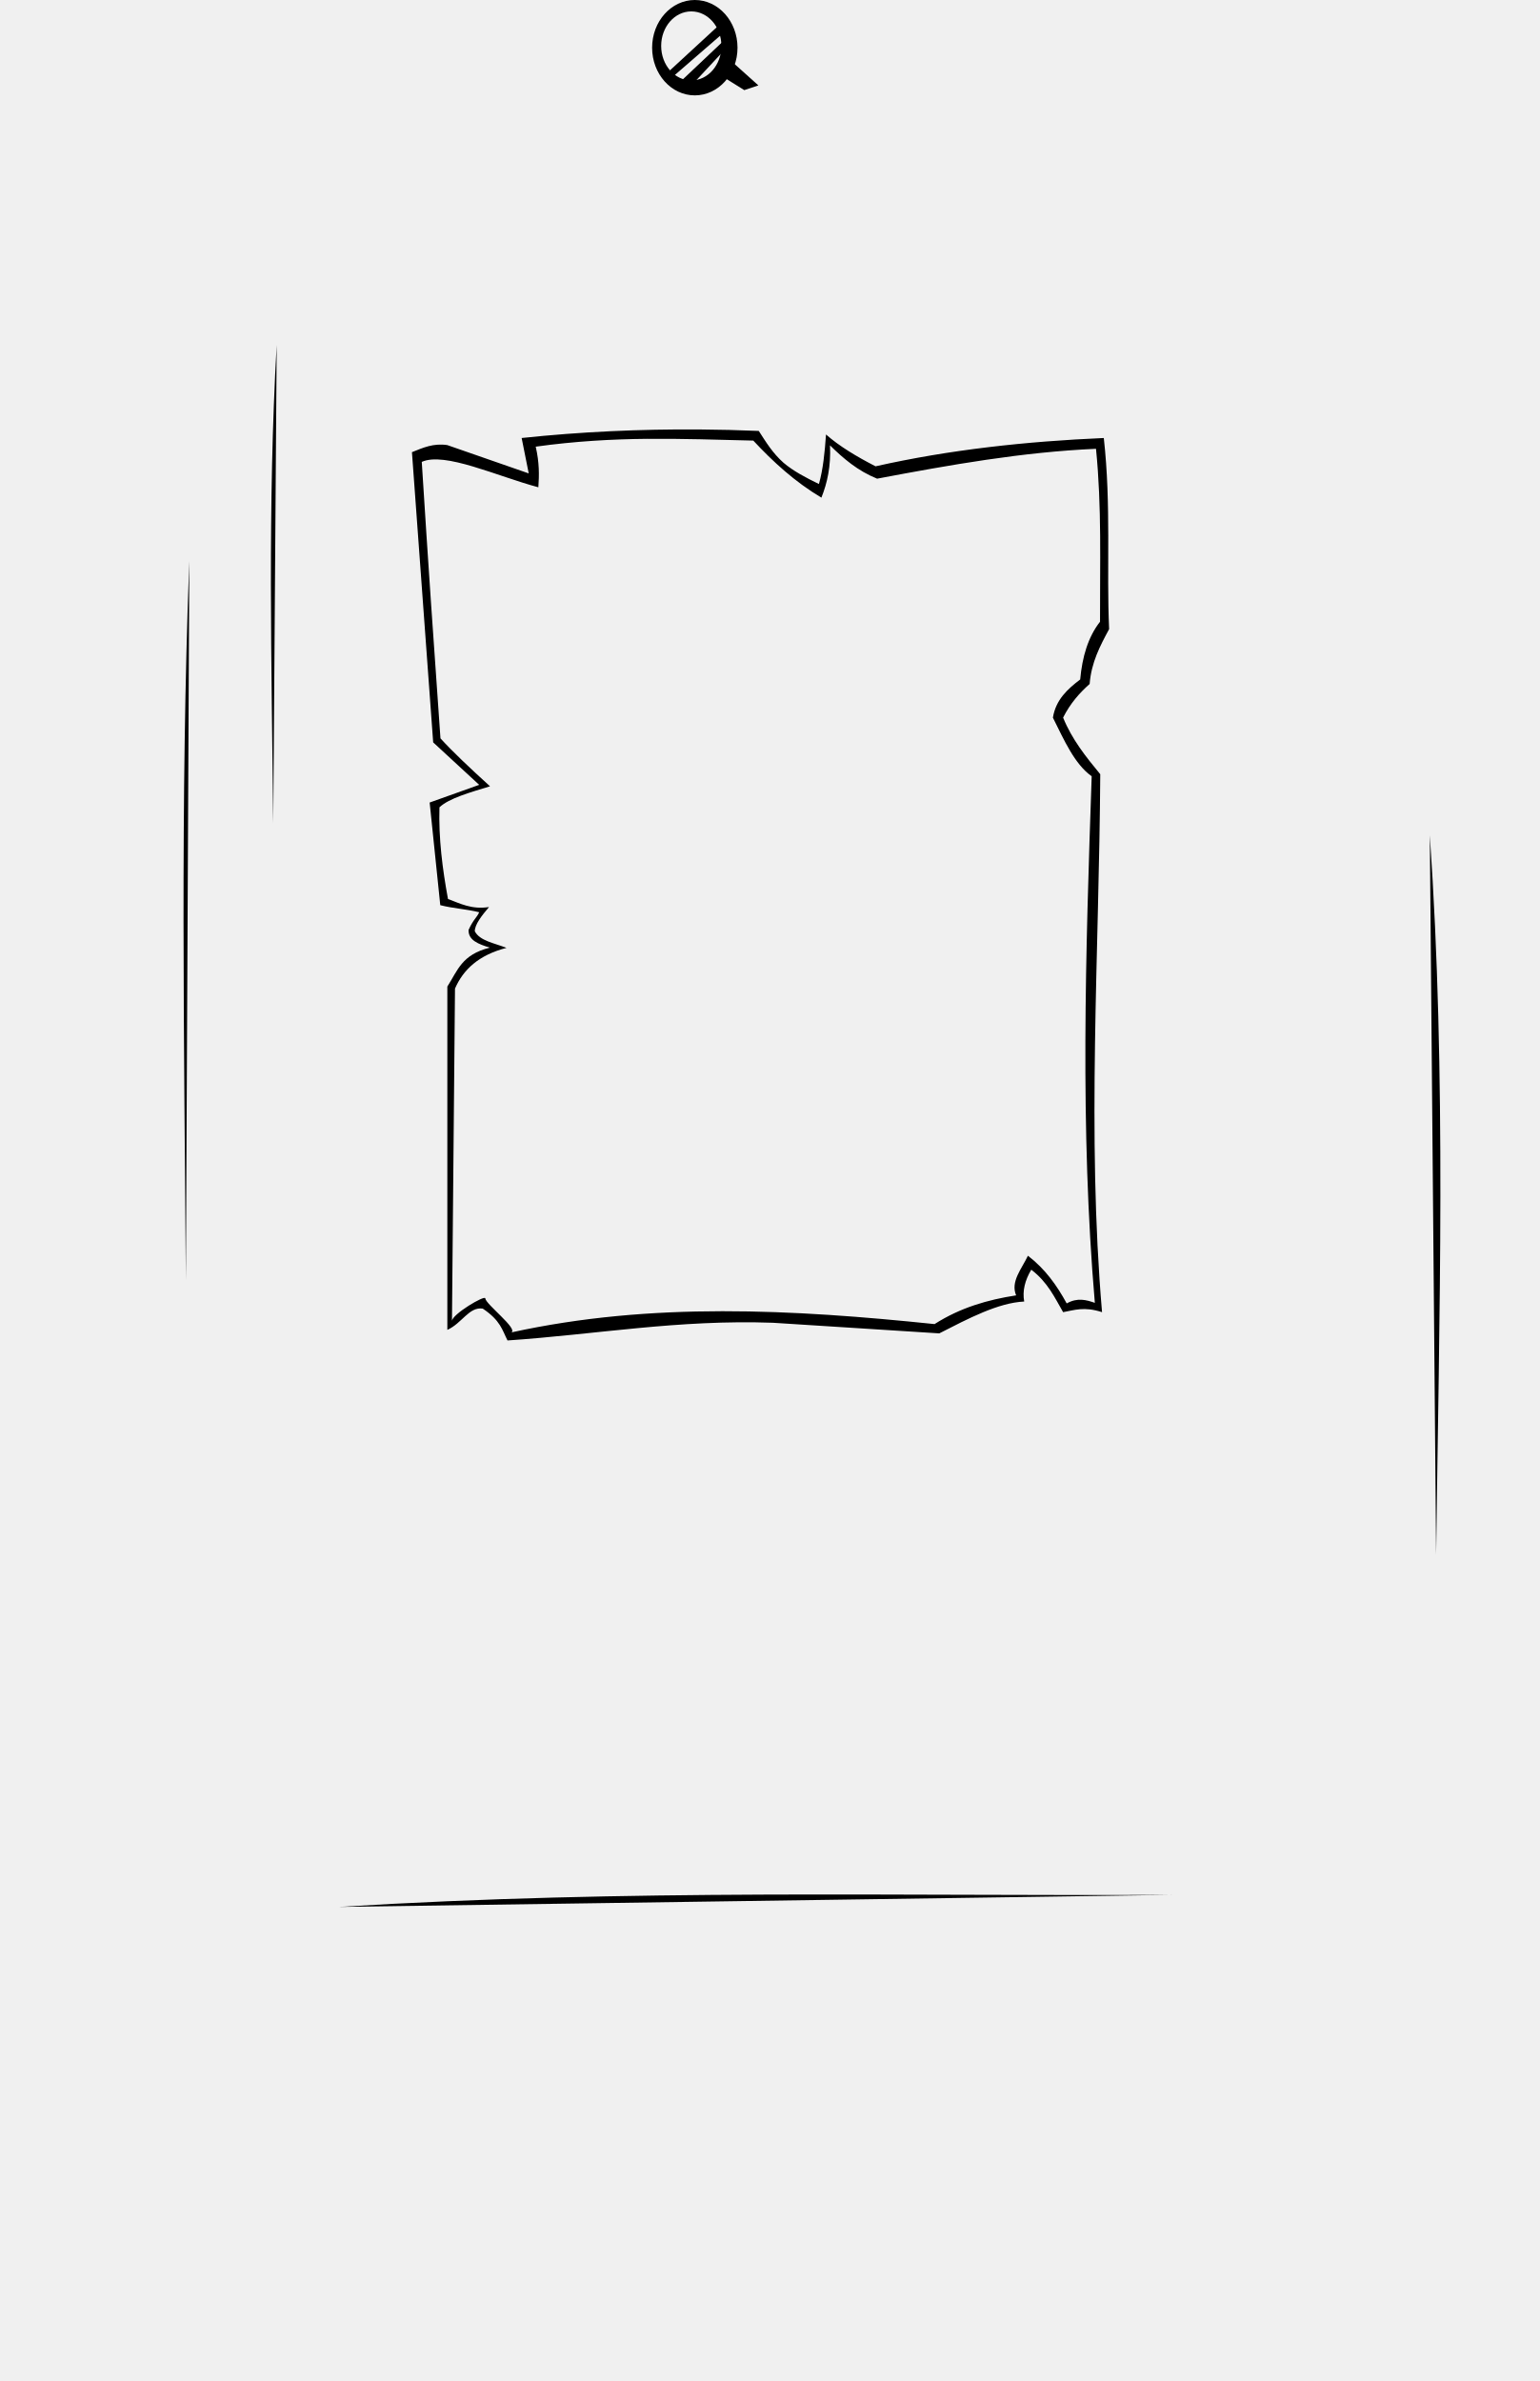
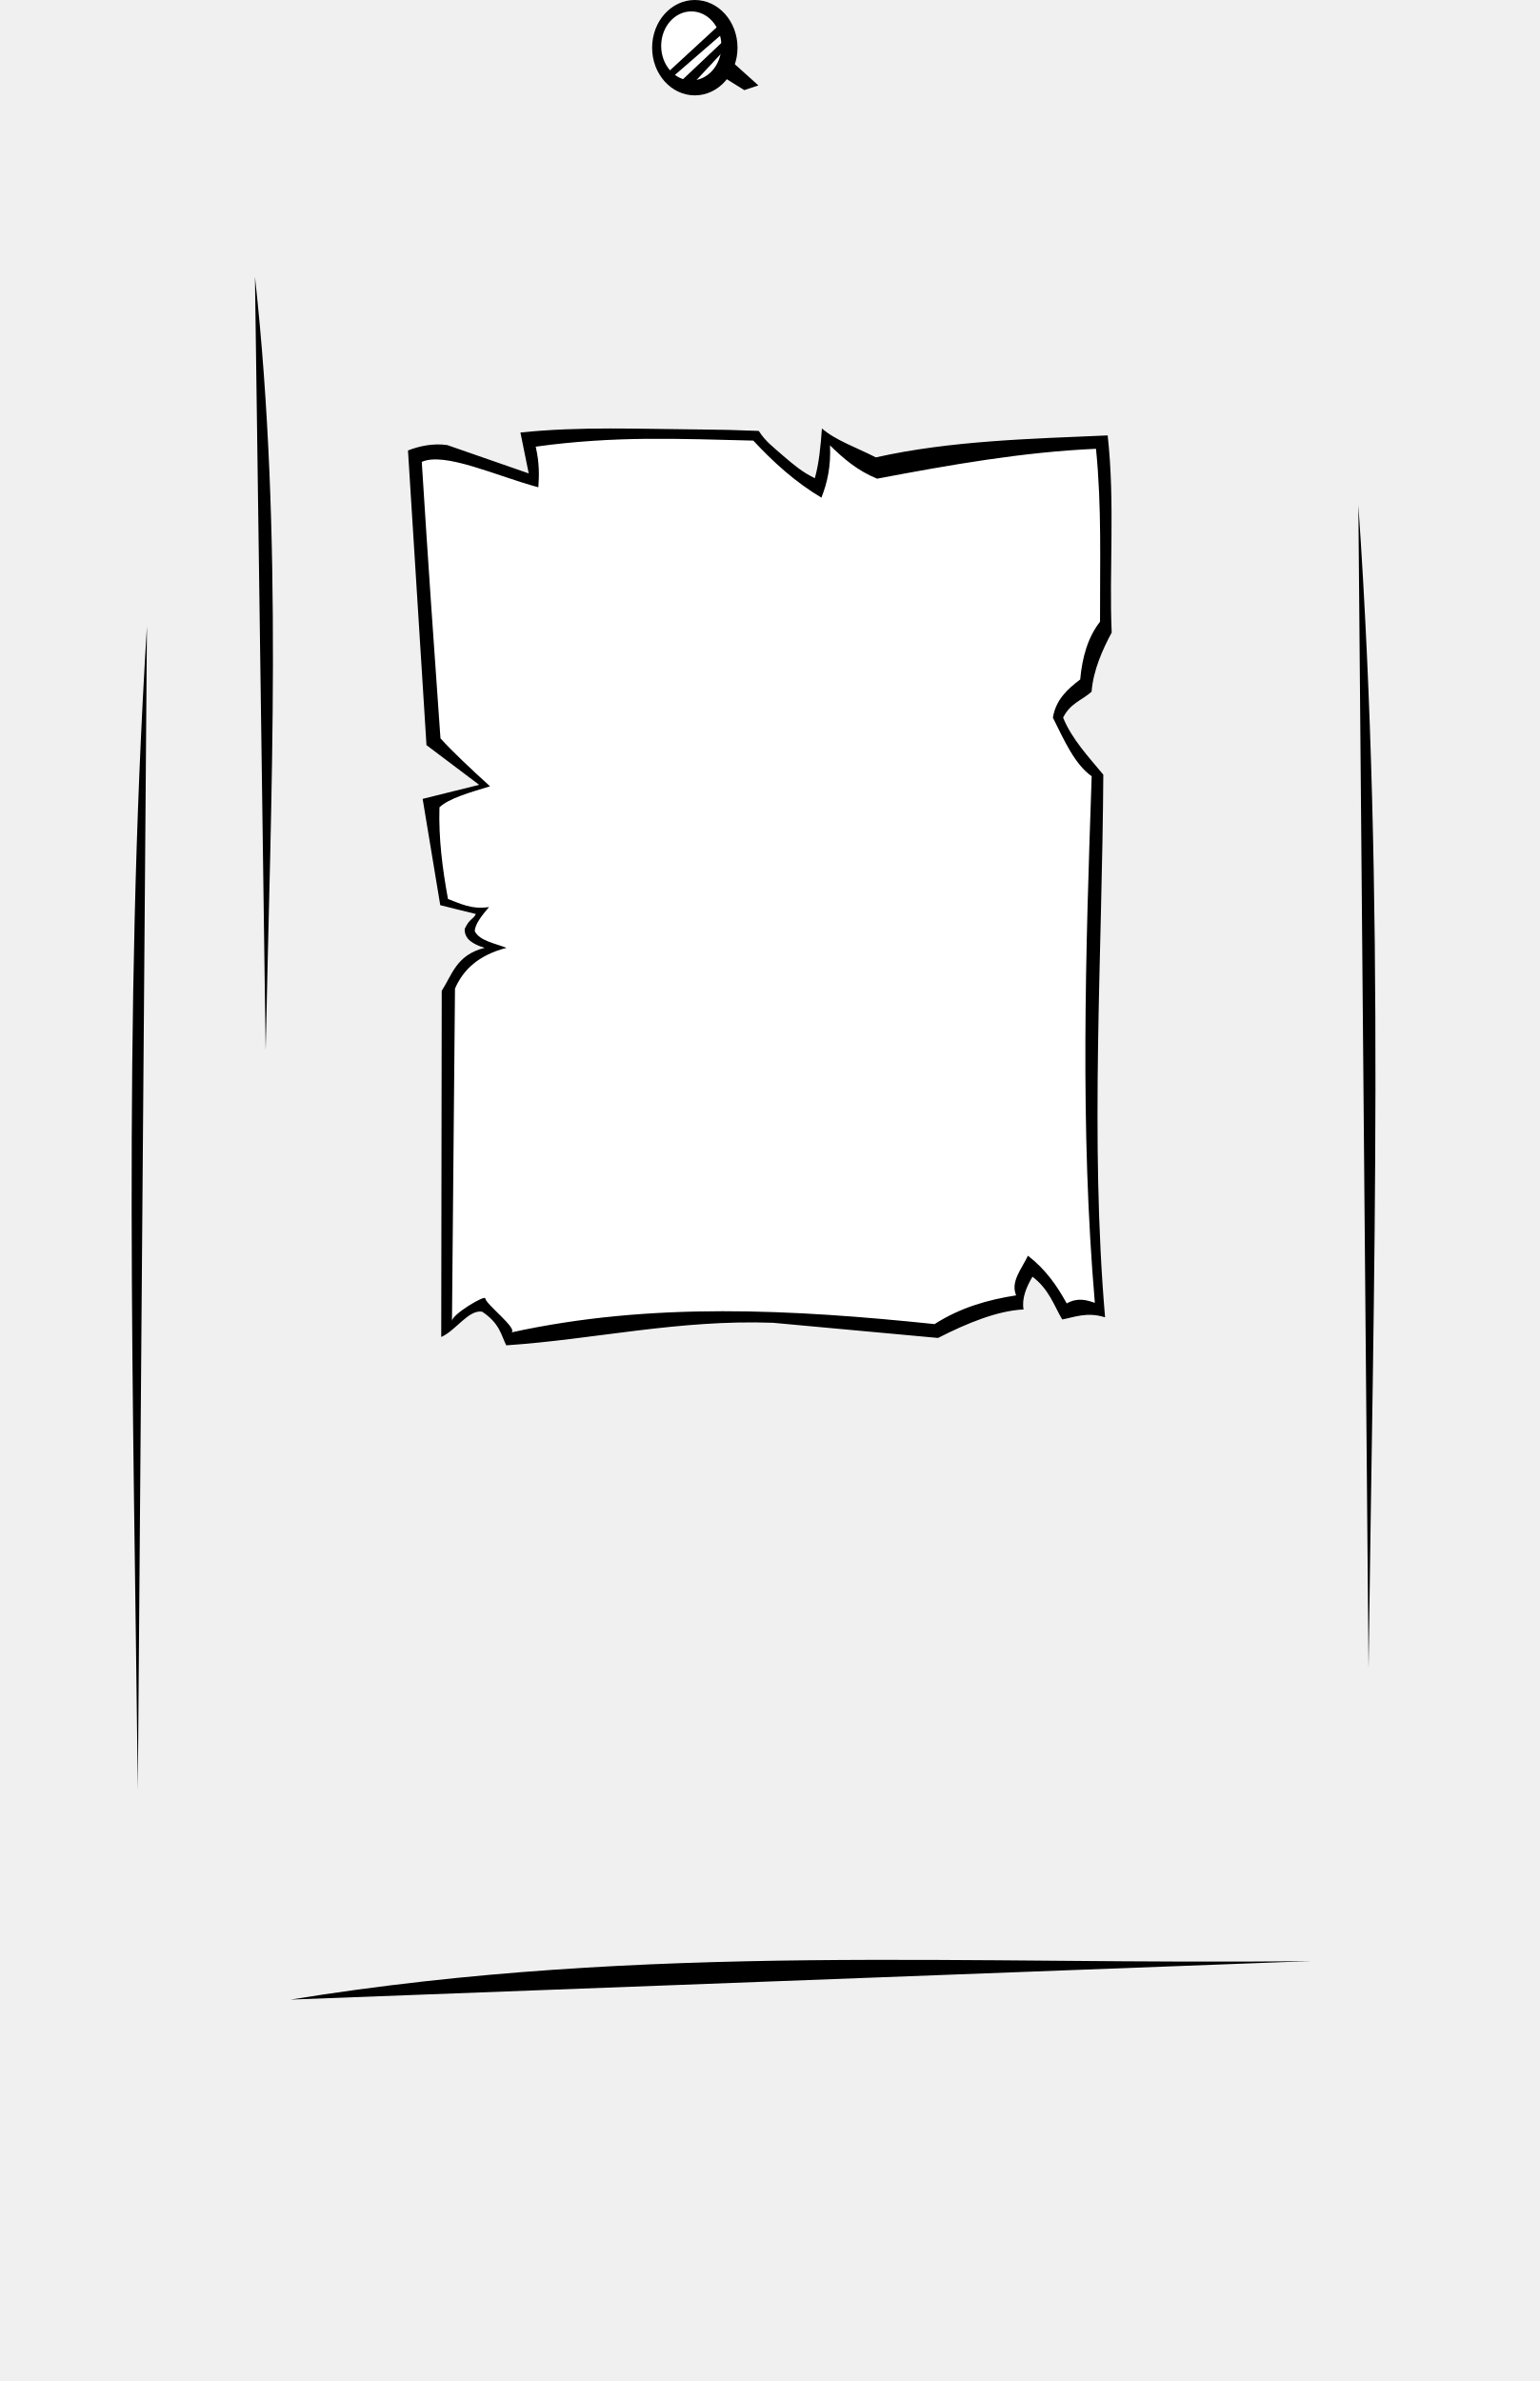
<svg xmlns="http://www.w3.org/2000/svg" width="118.321mm" height="183.022mm" viewBox="0 0 118.321 183.022" version="1.1" id="svg11419">
  <defs id="defs11416" />
+   <g id="layer3" style="display:inline">
+     <ellipse style="fill:#ffffff;fill-rule:evenodd;stroke-width:0.265" id="path1704" cx="53.214" cy="3.787" rx="2.547" ry="2.96" />
+     <path style="fill:#ffffff;fill-rule:evenodd;stroke-width:0.708" d="m 148.301,386.592 c -0.107,-1.18 -7.513,-8.003 -8.635,-8.003 -0.462,0 -1.903,1.336 -4.227,2.059 l -4.127,3.165 -0.055,-22.76 c -0.028,-11.581 -0.162,-32.979 0.025,-47.655 l 0.338,-26.457 2.395,-4.146 c 1.403,-2.428 4.029,-5.079 7.945,-6.12 l 4.6,-1.223 -1.736,-0.669 c -7.266,-2.799 -8.473,-3.124 -6.959,-6.052 0.582,-1.126 1.775,-3.023 2.384,-3.528 1.841,-1.528 1.89,-1.098 -1.344,-1.098 -3.01,0 -8.204,-1.332 -9.382,-2.388 -0.986,-0.884 -2.362,-12.075 -2.366,-18.954 l -0.005,-8.713 3.052,-1.769 c 1.576,-0.914 -0.129,-0.056 7.691,-3.242 2.294,-0.935 3.469,-0.646 3.662,-0.819 0.193,-0.173 -2.6,-1.85 -6.329,-5.871 l -7.259,-7.829 -2.439,-23.892 c -1.406,-13.767 -2.561,-30.546 -2.977,-37.352 -0.416,-6.806 -0.252,-14.636 -0.438,-16.064 -0.315,-2.411 -0.064,-4.035 1.893,-4.465 3.35,-0.736 10.052,0.821 31.23,7.743 0.738,0.241 0.353,0.904 0.376,-3.816 l 0.033,-6.899 3.098,-0.523 c 7.81,-1.319 20.121,-3.591 38.663,-2.505 l 21.444,1.257 2.219,1.737 c 3.792,2.969 15.631,13.402 17.35,13.402 0.682,0 0.8,-6.156 1.51,-8.96 l 1.213,-4.797 5.264,3.777 c 7.584,5.441 6.161,5.031 22.627,2.121 15.533,-2.744 31.243,-4.202 41.505,-4.966 5.85,-0.436 8.787,-1.288 9.276,-0.103 0.296,0.717 1.019,13.408 0.595,26.082 l -0.815,24.333 -1.841,3.82 c -0.831,1.725 -2.322,6.018 -2.783,8.494 -0.675,3.632 -0.546,5.043 -2.2,6.26 -2.468,1.816 -5.931,6.648 -5.931,8.858 0,2.381 6.305,10.908 8.273,14.664 l 2.812,3.145 -0.798,15.687 c -1.297,25.487 -0.9,101.949 0.132,117.87 0.504,7.778 1.67,17.65 1.869,18.683 0.353,1.83 -1.379,0.156 -5.2,0.809 l -3.812,0.651 -2.718,-3.631 c -2.664,-3.558 -7.551,-10.076 -8.783,-10.076 -1.293,0 -2.574,7.029 -2.574,9.602 0,1.928 -1.202,1.414 -6.335,2.624 -5.699,1.343 -12.451,5.458 -15.282,7.313 -1.862,1.22 -1.124,-0.115 -27.312,-2.316 -17.091,-1.437 -52.252,-1.824 -65.645,-0.557 -8.718,0.825 -28.001,4.158 -30.985,5.105 -0.748,0.237 -2.062,0.243 -2.113,-0.318 z" id="path1858" transform="scale(0.2645833)" />
+   </g>
  <g id="layer1" transform="translate(-0.2989645,-0.3544017)">
    <path id="path10201" style="display:inline;fill:#000000;fill-opacity:1;fill-rule:evenodd;stroke:none;stroke-width:0.265;stroke-miterlimit:4;stroke-dasharray:none;stroke-opacity:1" d="m 53.709,0.354 a 3.283,3.666 0 0 0 -3.282,3.666 3.283,3.666 0 0 0 3.282,3.666 3.283,3.666 0 0 0 3.282,-3.666 3.283,3.666 0 0 0 -3.282,-3.666 z m -0.272,0.877 a 2.314,2.653 0 0 1 2.315,2.653 2.314,2.653 0 0 1 -2.315,2.653 2.314,2.653 0 0 1 -2.314,-2.653 2.314,2.653 0 0 1 2.314,-2.653 z" />
    <path style="display:inline;fill:#000000;fill-opacity:1;stroke:none;stroke-width:0.265px;stroke-linecap:butt;stroke-linejoin:miter;stroke-opacity:1" d="m 56.582,5.113 2.014,1.807 -1.084,0.361 -1.575,-0.981 z" id="path10604" />
    <path style="display:inline;fill:#000000;fill-opacity:1;stroke:none;stroke-width:0.265px;stroke-linecap:butt;stroke-linejoin:miter;stroke-opacity:1" d="m 51.487,6.049 4.181,-3.852 0.292,0.639 -4.126,3.578 0.785,0.201 3.341,-3.158 0.073,0.694 -2.738,2.939 z" id="path11247" />
-     <path id="path1639" style="fill:#000000;fill-opacity:1;stroke:none;stroke-width:0.544px;stroke-linecap:butt;stroke-linejoin:miter;stroke-opacity:1" d="m 54.067,33.366 c -4.557,-0.033 -9.113,0.175 -13.669,0.657 l 0.544,2.721 -6.257,-2.176 c -1.079,-0.163 -1.889,0.211 -2.72,0.544 l 1.632,22.307 3.537,3.264 -3.808,1.36 0.816,7.889 c 0.997,0.256 1.995,0.297 2.992,0.544 -0.176,0.412 -0.448,0.544 -0.816,1.36 -0.031,0.799 0.774,1.096 1.633,1.361 -2.16,0.541 -2.455,1.729 -3.265,2.992 v 26.388 c 1.118,-0.49 1.668,-1.794 2.72,-1.633 1.369,0.908 1.505,1.662 1.905,2.448 6.797,-0.46 13.127,-1.619 20.402,-1.36 l 12.786,0.816 c 2.26,-1.153 4.533,-2.353 6.529,-2.448 -0.149,-0.816 0.059,-1.632 0.544,-2.448 1.261,0.961 1.793,2.131 2.448,3.265 0.865,-0.154 1.61,-0.449 2.992,0 C 83.836,87.536 84.792,73.662 84.875,59.867 83.768,58.527 82.686,57.169 82.019,55.514 c 0.568,-1.122 1.28,-1.908 2.04,-2.584 0.126,-1.654 0.807,-2.938 1.497,-4.216 -0.21,-4.681 0.169,-9.499 -0.409,-14.691 -5.965,0.26 -11.837,0.893 -17.546,2.176 -1.454,-0.748 -2.783,-1.542 -3.808,-2.448 -0.095,1.364 -0.225,2.691 -0.544,3.808 -1.001,-0.484 -1.966,-0.991 -2.72,-1.632 -0.851,-0.754 -1.358,-1.607 -1.904,-2.448 -1.519,-0.064 -3.038,-0.102 -4.557,-0.113 z m -4.02,0.723 c 2.719,-0.028 5.37,0.067 8.157,0.133 1.524,1.633 3.184,3.161 5.235,4.385 0.454,-1.132 0.737,-2.417 0.662,-4.019 1.027,1.012 2.129,1.957 3.621,2.561 5.588,-1.057 11.18,-2.05 16.826,-2.297 0.452,4.518 0.294,8.884 0.309,13.293 -0.921,1.178 -1.367,2.702 -1.524,4.438 -0.977,0.744 -1.875,1.555 -2.098,2.937 0.864,1.728 1.664,3.569 2.981,4.505 -0.468,13.57 -0.902,27.136 0.243,40.476 -0.661,-0.228 -1.33,-0.42 -2.164,0.044 -0.749,-1.369 -1.647,-2.648 -2.981,-3.666 -0.472,1.006 -1.355,1.987 -0.905,3.047 -2.166,0.333 -4.281,0.937 -6.271,2.208 -10.889,-1.128 -21.76,-1.724 -32.532,0.64 0.541,-0.27 -1.965,-2.162 -2.004,-2.617 -0.024,-0.281 -2.561,1.228 -2.561,1.744 0.077,-8.052 0.155,-16.346 0.233,-25.555 0.633,-1.463 1.828,-2.583 3.958,-3.131 -0.905,-0.361 -2.066,-0.538 -2.436,-1.28 0.004,-0.516 0.515,-1.178 1.093,-1.858 -1.344,0.203 -2.206,-0.269 -3.154,-0.62 -0.426,-2.314 -0.726,-4.649 -0.656,-7.046 0.738,-0.698 2.354,-1.145 3.888,-1.616 -1.52,-1.378 -2.876,-2.658 -3.81,-3.685 -0.479,-6.742 -0.958,-13.635 -1.437,-21.251 1.761,-0.795 5.758,1.093 8.962,1.952 0.067,-0.929 0.08,-1.903 -0.203,-3.123 3.06,-0.424 5.847,-0.574 8.566,-0.602 z" />
-     <path style="fill:#000000;fill-opacity:1;stroke:none;stroke-width:0.265px;stroke-linecap:butt;stroke-linejoin:miter;stroke-opacity:1" d="M 14.851,43.481 C 14.147,62.09 14.46,80.408 14.586,98.779 Z" id="path6525" />
-     <path style="fill:#000000;fill-opacity:1;stroke:none;stroke-width:0.358px;stroke-linecap:butt;stroke-linejoin:miter;stroke-opacity:1" d="m 110.207,64.566 c 1.29,18.609 0.716,36.926 0.485,55.298 z" id="path6525-2" />
-     <path style="fill:#000000;fill-opacity:1;stroke:none;stroke-width:0.216px;stroke-linecap:butt;stroke-linejoin:miter;stroke-opacity:1" d="m 21.568,26.868 c -0.704,12.376 -0.391,24.558 -0.265,36.776 z" id="path6525-0" />
-     <path style="fill:#000000;fill-opacity:1;stroke:none;stroke-width:0.265px;stroke-linecap:butt;stroke-linejoin:miter;stroke-opacity:1" d="m 26.36,146.934 64.029,-0.926 c -21.142,0.107 -41.603,-0.466 -64.029,0.926 z" id="path7100" />
+     <path id="path1639" style="fill:#000000;fill-opacity:1;stroke:none;stroke-width:0.544px;stroke-linecap:butt;stroke-linejoin:miter;stroke-opacity:1" d="m 54.067,33.366 c -4.557,-0.033 -9.206,-0.246 -13.763,0.236 l 0.637,3.142 -6.257,-2.176 c -1.079,-0.163 -2.193,0.082 -3.024,0.415 l 1.422,22.647 4.051,3.053 -4.346,1.079 1.354,8.17 c 0.997,0.256 1.737,0.431 2.735,0.678 -0.176,0.412 -0.489,0.335 -0.857,1.151 -0.031,0.799 0.675,1.187 1.533,1.452 -2.16,0.541 -2.488,2.043 -3.298,3.306 l -0.038,26.607 c 1.118,-0.49 2.089,-2.109 3.141,-1.948 1.369,0.908 1.459,1.802 1.858,2.589 6.797,-0.46 13.22,-1.993 20.496,-1.734 l 12.693,1.167 c 2.26,-1.153 4.579,-2.096 6.575,-2.191 -0.149,-0.816 0.199,-1.702 0.685,-2.518 1.261,0.961 1.629,2.154 2.285,3.288 0.865,-0.154 1.914,-0.612 3.296,-0.164 C 84.07,87.934 85.026,73.697 85.109,59.902 84.002,58.562 82.686,57.169 82.019,55.514 c 0.568,-1.122 1.429,-1.313 2.189,-1.989 0.126,-1.654 0.857,-3.269 1.546,-4.547 -0.21,-4.681 0.269,-9.962 -0.309,-15.154 -5.965,0.26 -12.112,0.406 -17.822,1.689 -1.454,-0.748 -3.119,-1.32 -4.145,-2.226 -0.095,1.364 -0.225,2.707 -0.544,3.825 -1.001,-0.484 -1.651,-1.057 -2.406,-1.698 -0.851,-0.754 -1.358,-1.094 -1.904,-1.936 -1.519,-0.064 -3.038,-0.102 -4.557,-0.113 z m -4.02,0.723 c 2.719,-0.028 5.37,0.067 8.157,0.133 1.524,1.633 3.184,3.161 5.235,4.385 0.454,-1.132 0.737,-2.417 0.662,-4.019 1.027,1.012 2.129,1.957 3.621,2.561 5.588,-1.057 11.18,-2.05 16.826,-2.297 0.452,4.518 0.294,8.884 0.309,13.293 -0.921,1.178 -1.367,2.702 -1.524,4.438 -0.977,0.744 -1.875,1.555 -2.098,2.937 0.864,1.728 1.664,3.569 2.981,4.505 -0.468,13.57 -0.902,27.136 0.243,40.476 -0.661,-0.228 -1.33,-0.42 -2.164,0.044 -0.749,-1.369 -1.647,-2.648 -2.981,-3.666 -0.472,1.006 -1.355,1.987 -0.905,3.047 -2.166,0.333 -4.281,0.937 -6.271,2.208 -10.889,-1.128 -21.76,-1.724 -32.532,0.64 0.541,-0.27 -1.965,-2.162 -2.004,-2.617 -0.024,-0.281 -2.561,1.228 -2.561,1.744 0.077,-8.052 0.155,-16.346 0.233,-25.555 0.633,-1.463 1.828,-2.583 3.958,-3.131 -0.905,-0.361 -2.066,-0.538 -2.436,-1.28 0.004,-0.516 0.515,-1.178 1.093,-1.858 -1.344,0.203 -2.206,-0.269 -3.154,-0.62 -0.426,-2.314 -0.726,-4.649 -0.656,-7.046 0.738,-0.698 2.354,-1.145 3.888,-1.616 -1.52,-1.378 -2.876,-2.658 -3.81,-3.685 -0.479,-6.742 -0.958,-13.635 -1.437,-21.251 1.761,-0.795 5.758,1.093 8.962,1.952 0.067,-0.929 0.08,-1.903 -0.203,-3.123 3.06,-0.424 5.847,-0.574 8.566,-0.602 z" />
+     <path style="fill:#000000;fill-opacity:1;stroke:none;stroke-width:0.548px;stroke-linecap:butt;stroke-linejoin:miter;stroke-opacity:1" d="M 11.595,48.495 C 9.728,78.586 10.559,108.207 10.893,137.914 Z" id="path6525" />
+     <path style="fill:#000000;fill-opacity:1;stroke:none;stroke-width:0.579px;stroke-linecap:butt;stroke-linejoin:miter;stroke-opacity:1" d="m 104.715,39.185 c 2.086,30.091 1.157,59.712 0.784,89.42 z" id="path6525-2" />
+     <path style="fill:#000000;fill-opacity:1;stroke:none;stroke-width:0.484px;stroke-linecap:butt;stroke-linejoin:miter;stroke-opacity:1" d="m 19.897,21.629 c 2.194,20.012 1.217,39.712 0.824,59.469 z" id="path6525-0" />
+     <path style="fill:#000000;fill-opacity:1;stroke:none;stroke-width:0.524px;stroke-linecap:butt;stroke-linejoin:miter;stroke-opacity:1" d="m 22.637,154.058 78.469,-2.963 c -25.909,0.343 -50.985,-1.49 -78.469,2.963 z" id="path7100" />
  </g>
</svg>
